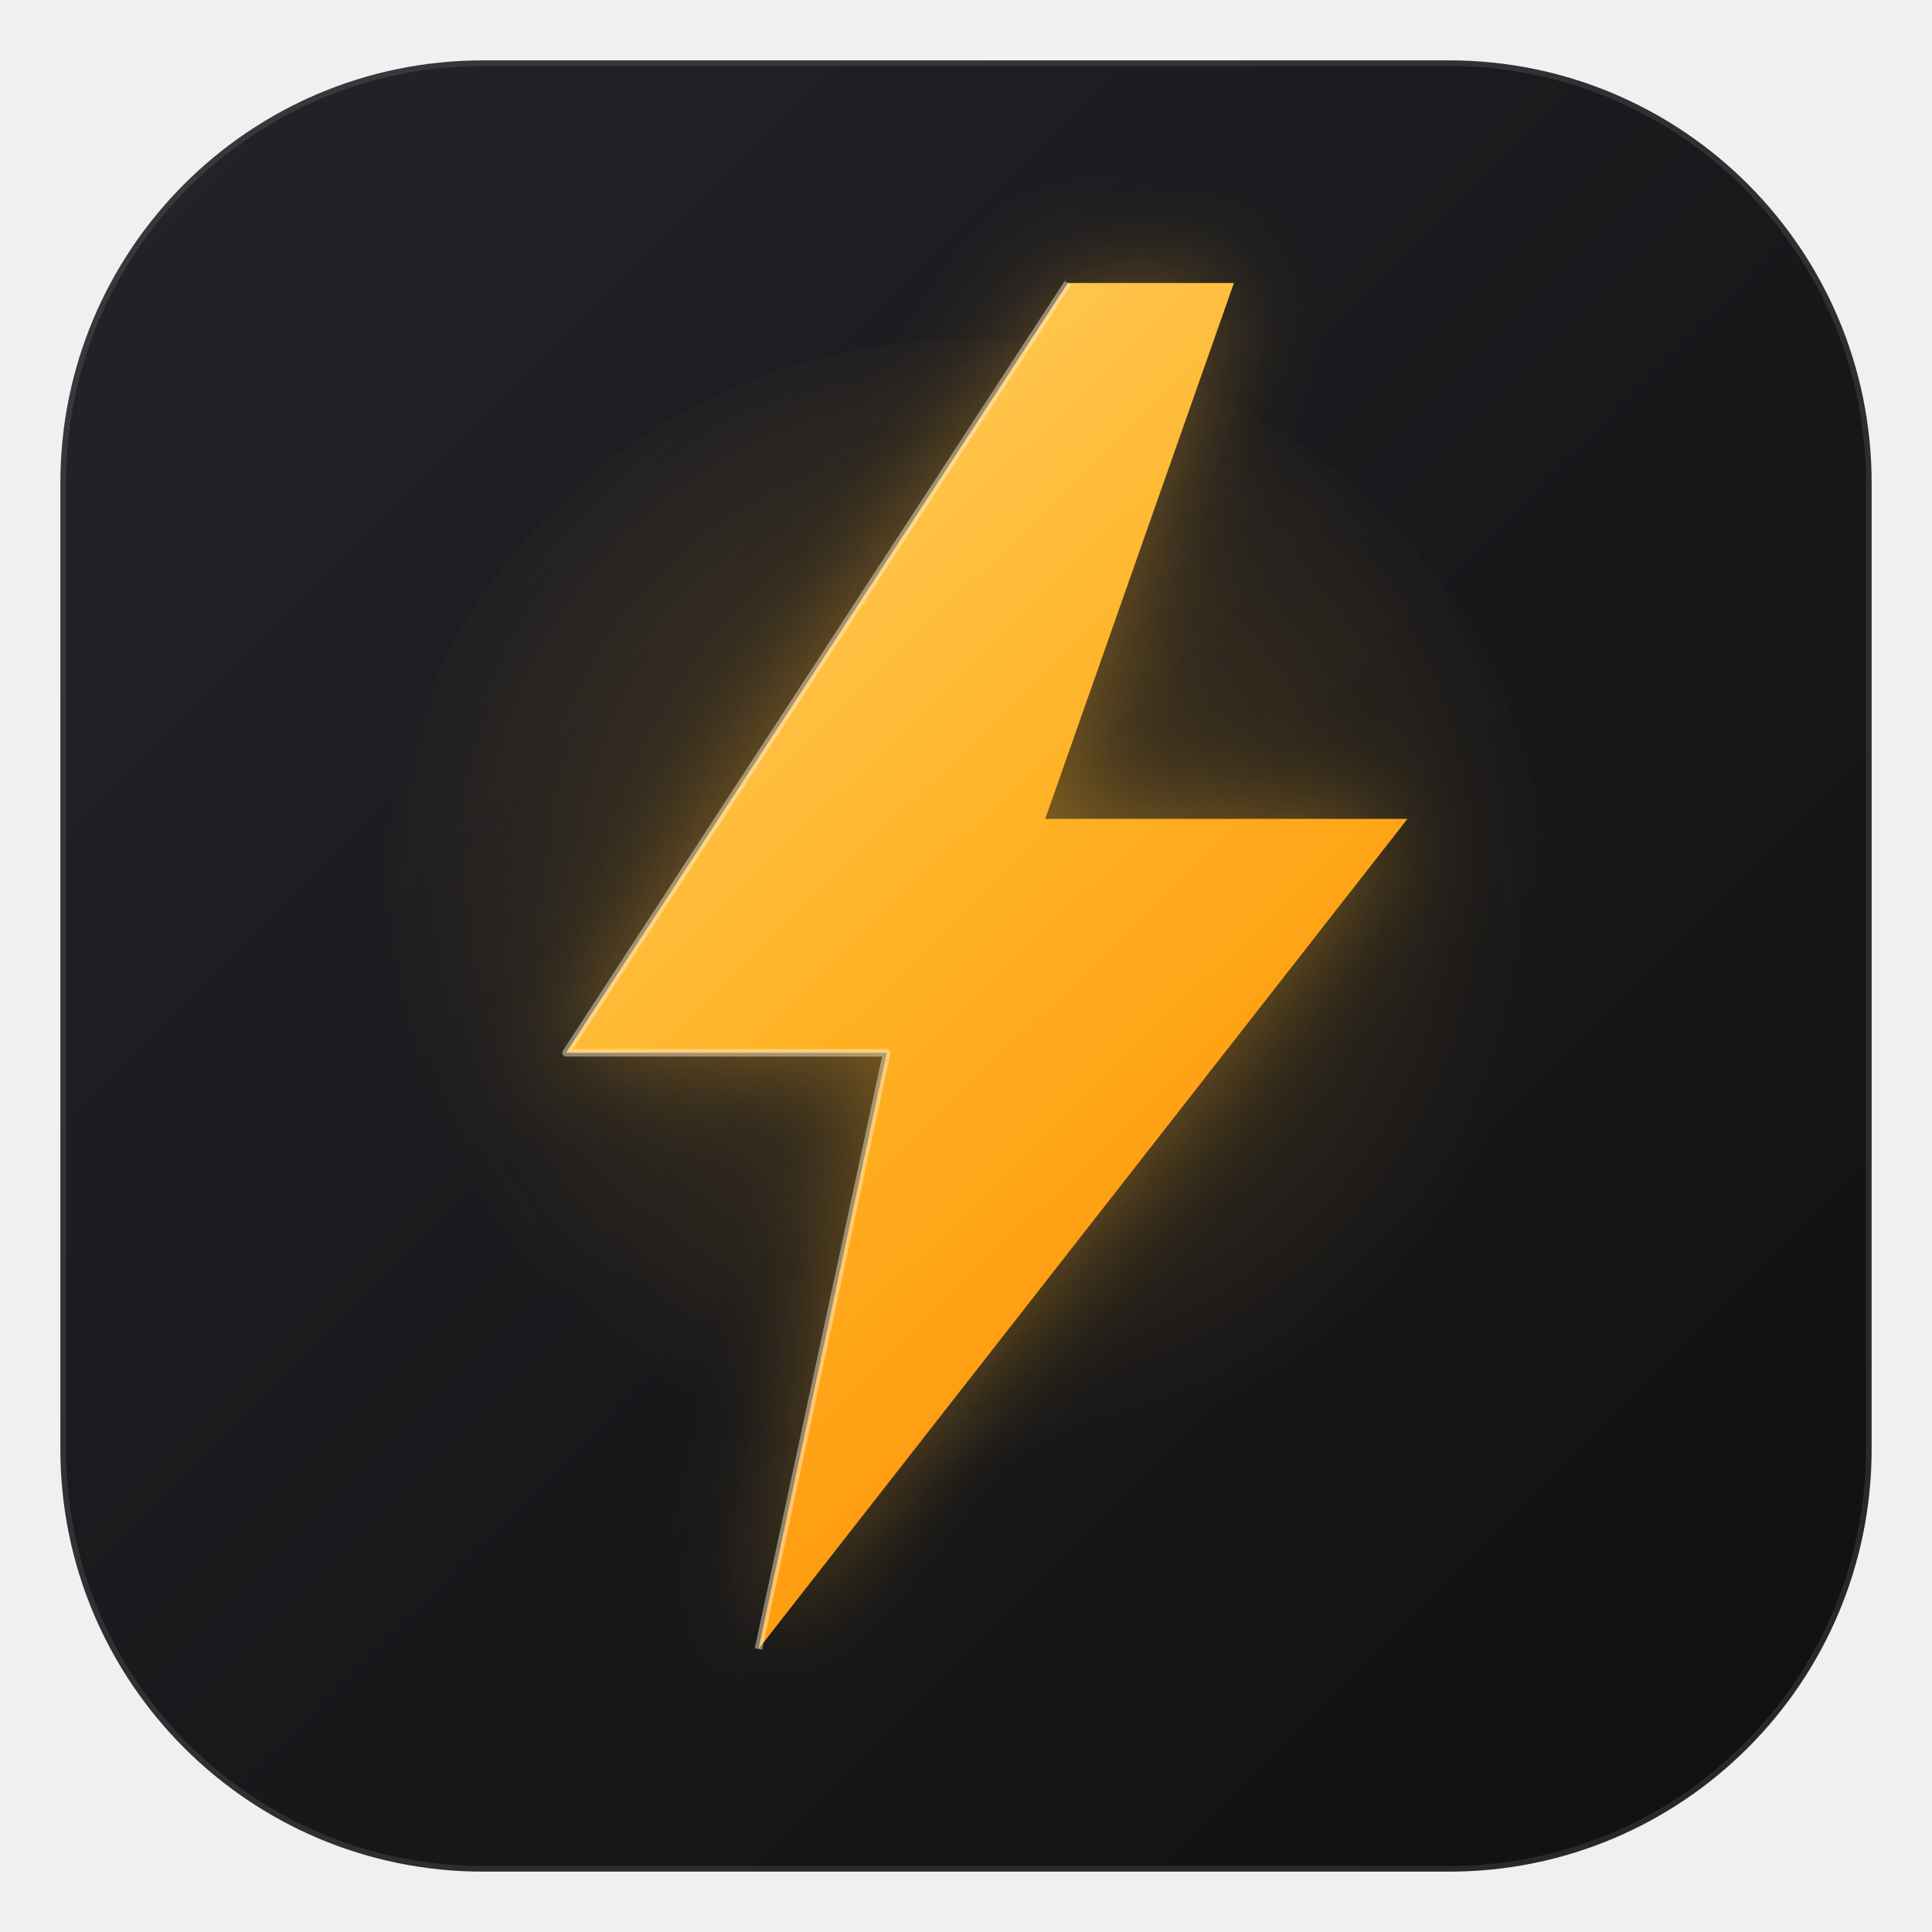
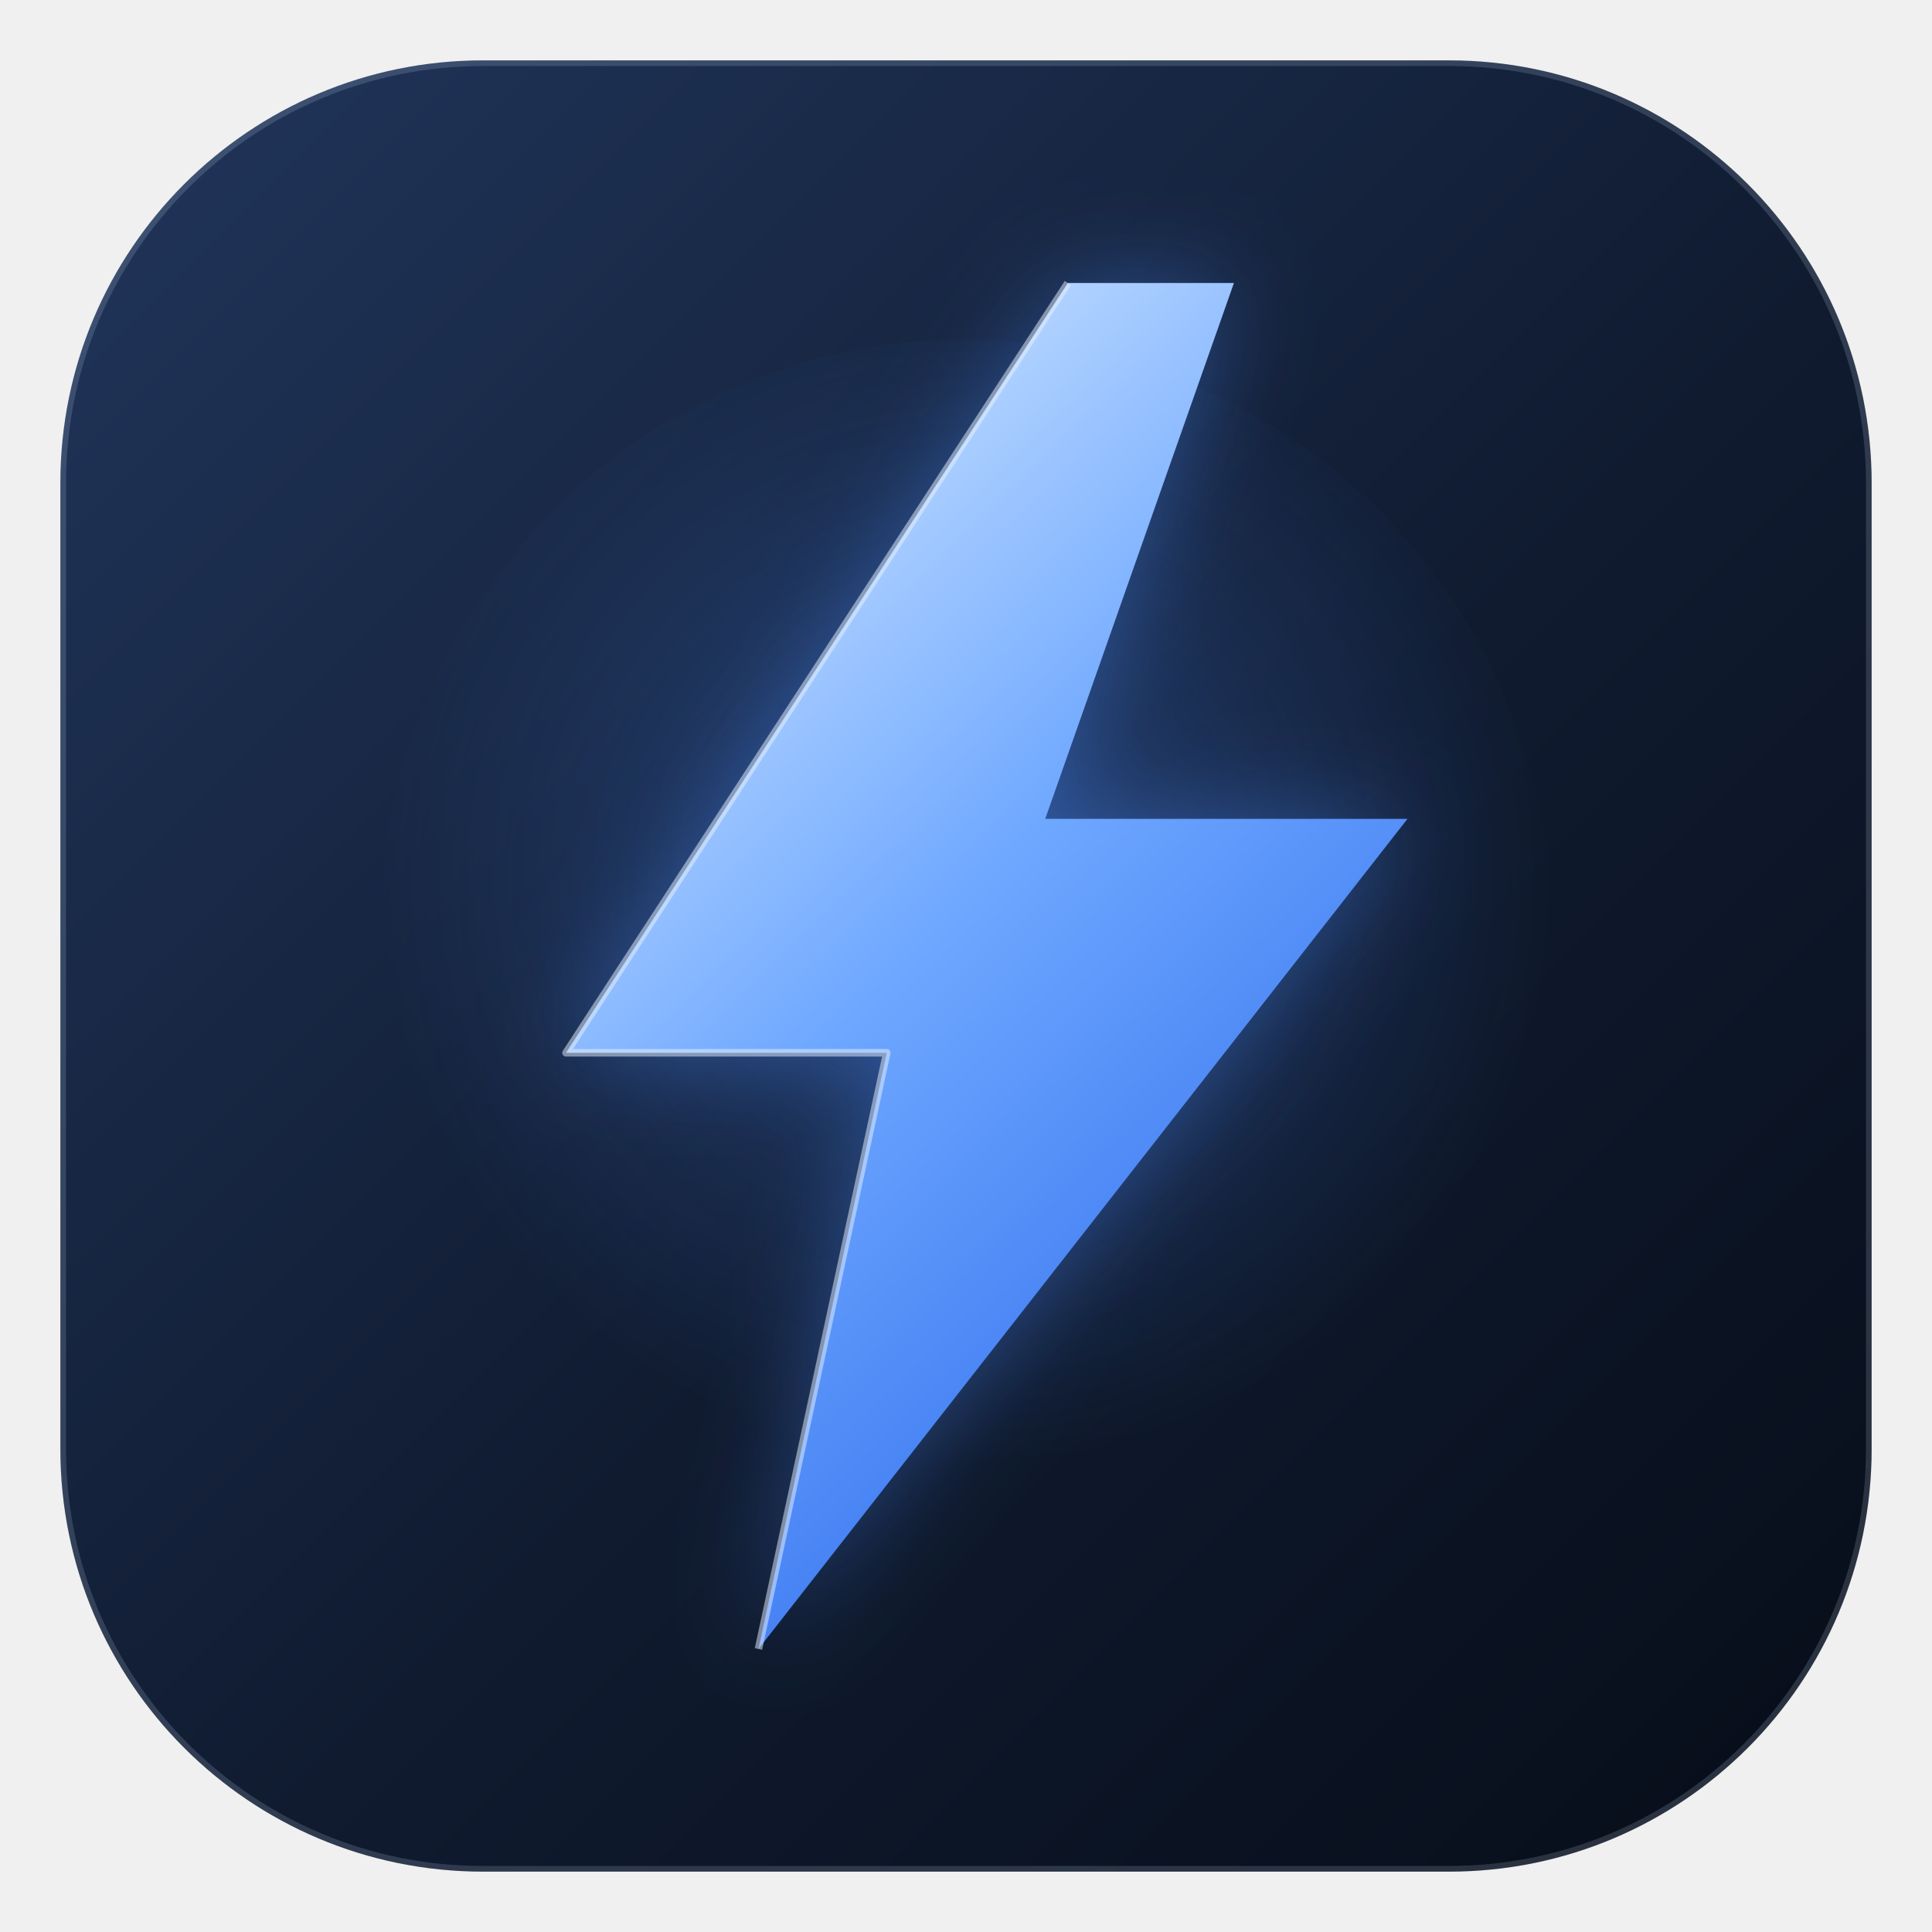
<svg xmlns="http://www.w3.org/2000/svg" width="1024" height="1024" viewBox="0 0 1024 1024">
  <defs>
    <linearGradient id="bg" x1="0" y1="0" x2="1" y2="1">
-       <stop offset="0" stop-color="#232329" />
-       <stop offset="0.55" stop-color="#18181B" />
-       <stop offset="1" stop-color="#101012" />
+       <stop offset="0" stop-color="#21365C" />
+       <stop offset="0.55" stop-color="#101B30" />
+       <stop offset="1" stop-color="#070D18" />
    </linearGradient>
    <linearGradient id="bolt" x1="0.2" y1="0" x2="0.8" y2="1">
-       <stop offset="0" stop-color="#FFD166" />
-       <stop offset="0.45" stop-color="#FFB224" />
-       <stop offset="1" stop-color="#FF8A00" />
+       <stop offset="0" stop-color="#D9ECFF" />
+       <stop offset="0.45" stop-color="#6FA8FF" />
+       <stop offset="1" stop-color="#2563EB" />
    </linearGradient>
    <radialGradient id="glow" cx="0.5" cy="0.46" r="0.5">
-       <stop offset="0" stop-color="#FFB224" stop-opacity="0.24" />
-       <stop offset="1" stop-color="#FFB224" stop-opacity="0" />
+       <stop offset="0" stop-color="#4C8DFF" stop-opacity="0.3" />
+       <stop offset="1" stop-color="#4C8DFF" stop-opacity="0" />
    </radialGradient>
    <filter id="soft" x="-30%" y="-30%" width="160%" height="160%">
      <feGaussianBlur stdDeviation="26" />
    </filter>
  </defs>
  <rect x="32" y="32" width="960" height="960" rx="224" fill="url(#bg)" />
-   <rect x="33.5" y="33.5" width="957" height="957" rx="222.5" fill="none" stroke="#FFFFFF" stroke-opacity="0.10" stroke-width="3" />
+   <rect x="33.5" y="33.5" width="957" height="957" rx="222.5" fill="none" stroke="#D8EAFF" stroke-opacity="0.16" stroke-width="3" />
  <circle cx="512" cy="490" r="310" fill="url(#glow)" />
-   <path d="M566 150 L300 558 H470 L402 874 L746 434 H554 L654 150 Z" fill="#FFB224" opacity="0.35" filter="url(#soft)" />
+   <path d="M566 150 L300 558 H470 L402 874 L746 434 H554 L654 150 Z" fill="#4C8DFF" opacity="0.38" filter="url(#soft)" />
  <path d="M566 150 L300 558 H470 L402 874 L746 434 H554 L654 150 Z" fill="url(#bolt)" />
-   <path d="M566 150 L300 558 H470 L402 874" fill="none" stroke="#FFF3D6" stroke-opacity="0.45" stroke-width="4" stroke-linejoin="round" />
+   <path d="M566 150 L300 558 H470 L402 874" fill="none" stroke="#EAF4FF" stroke-opacity="0.5" stroke-width="4" stroke-linejoin="round" />
</svg>
